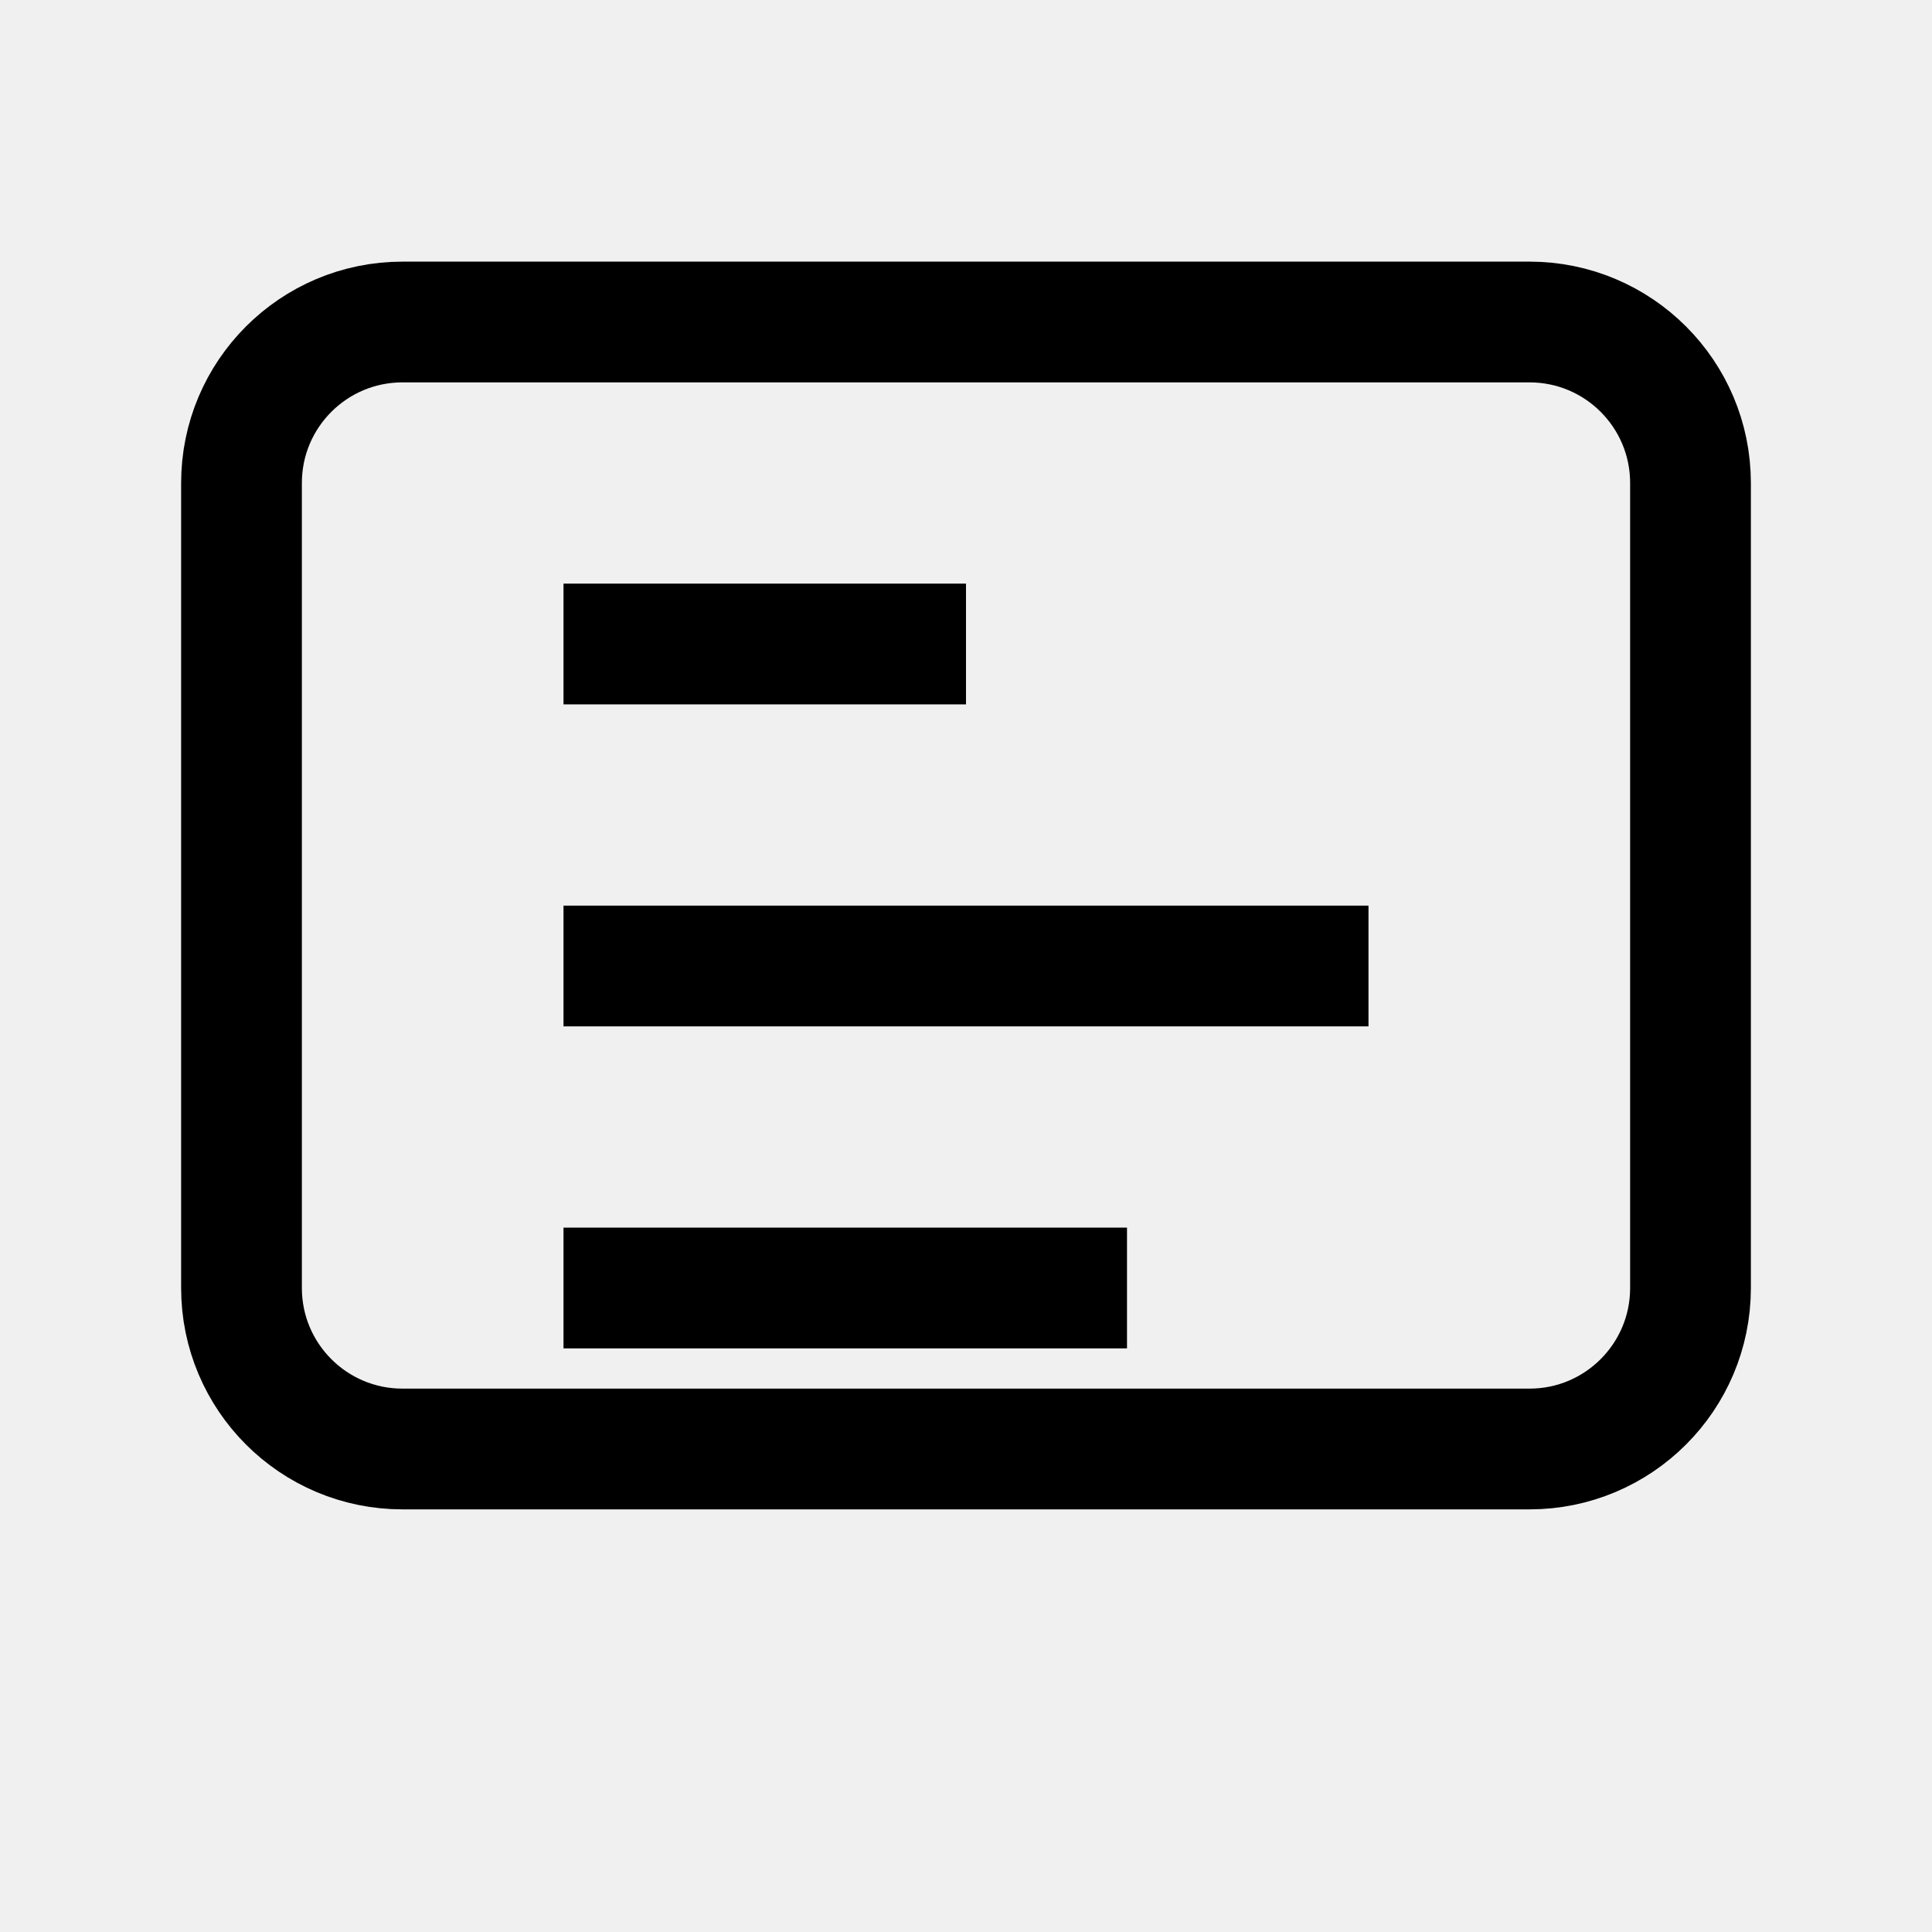
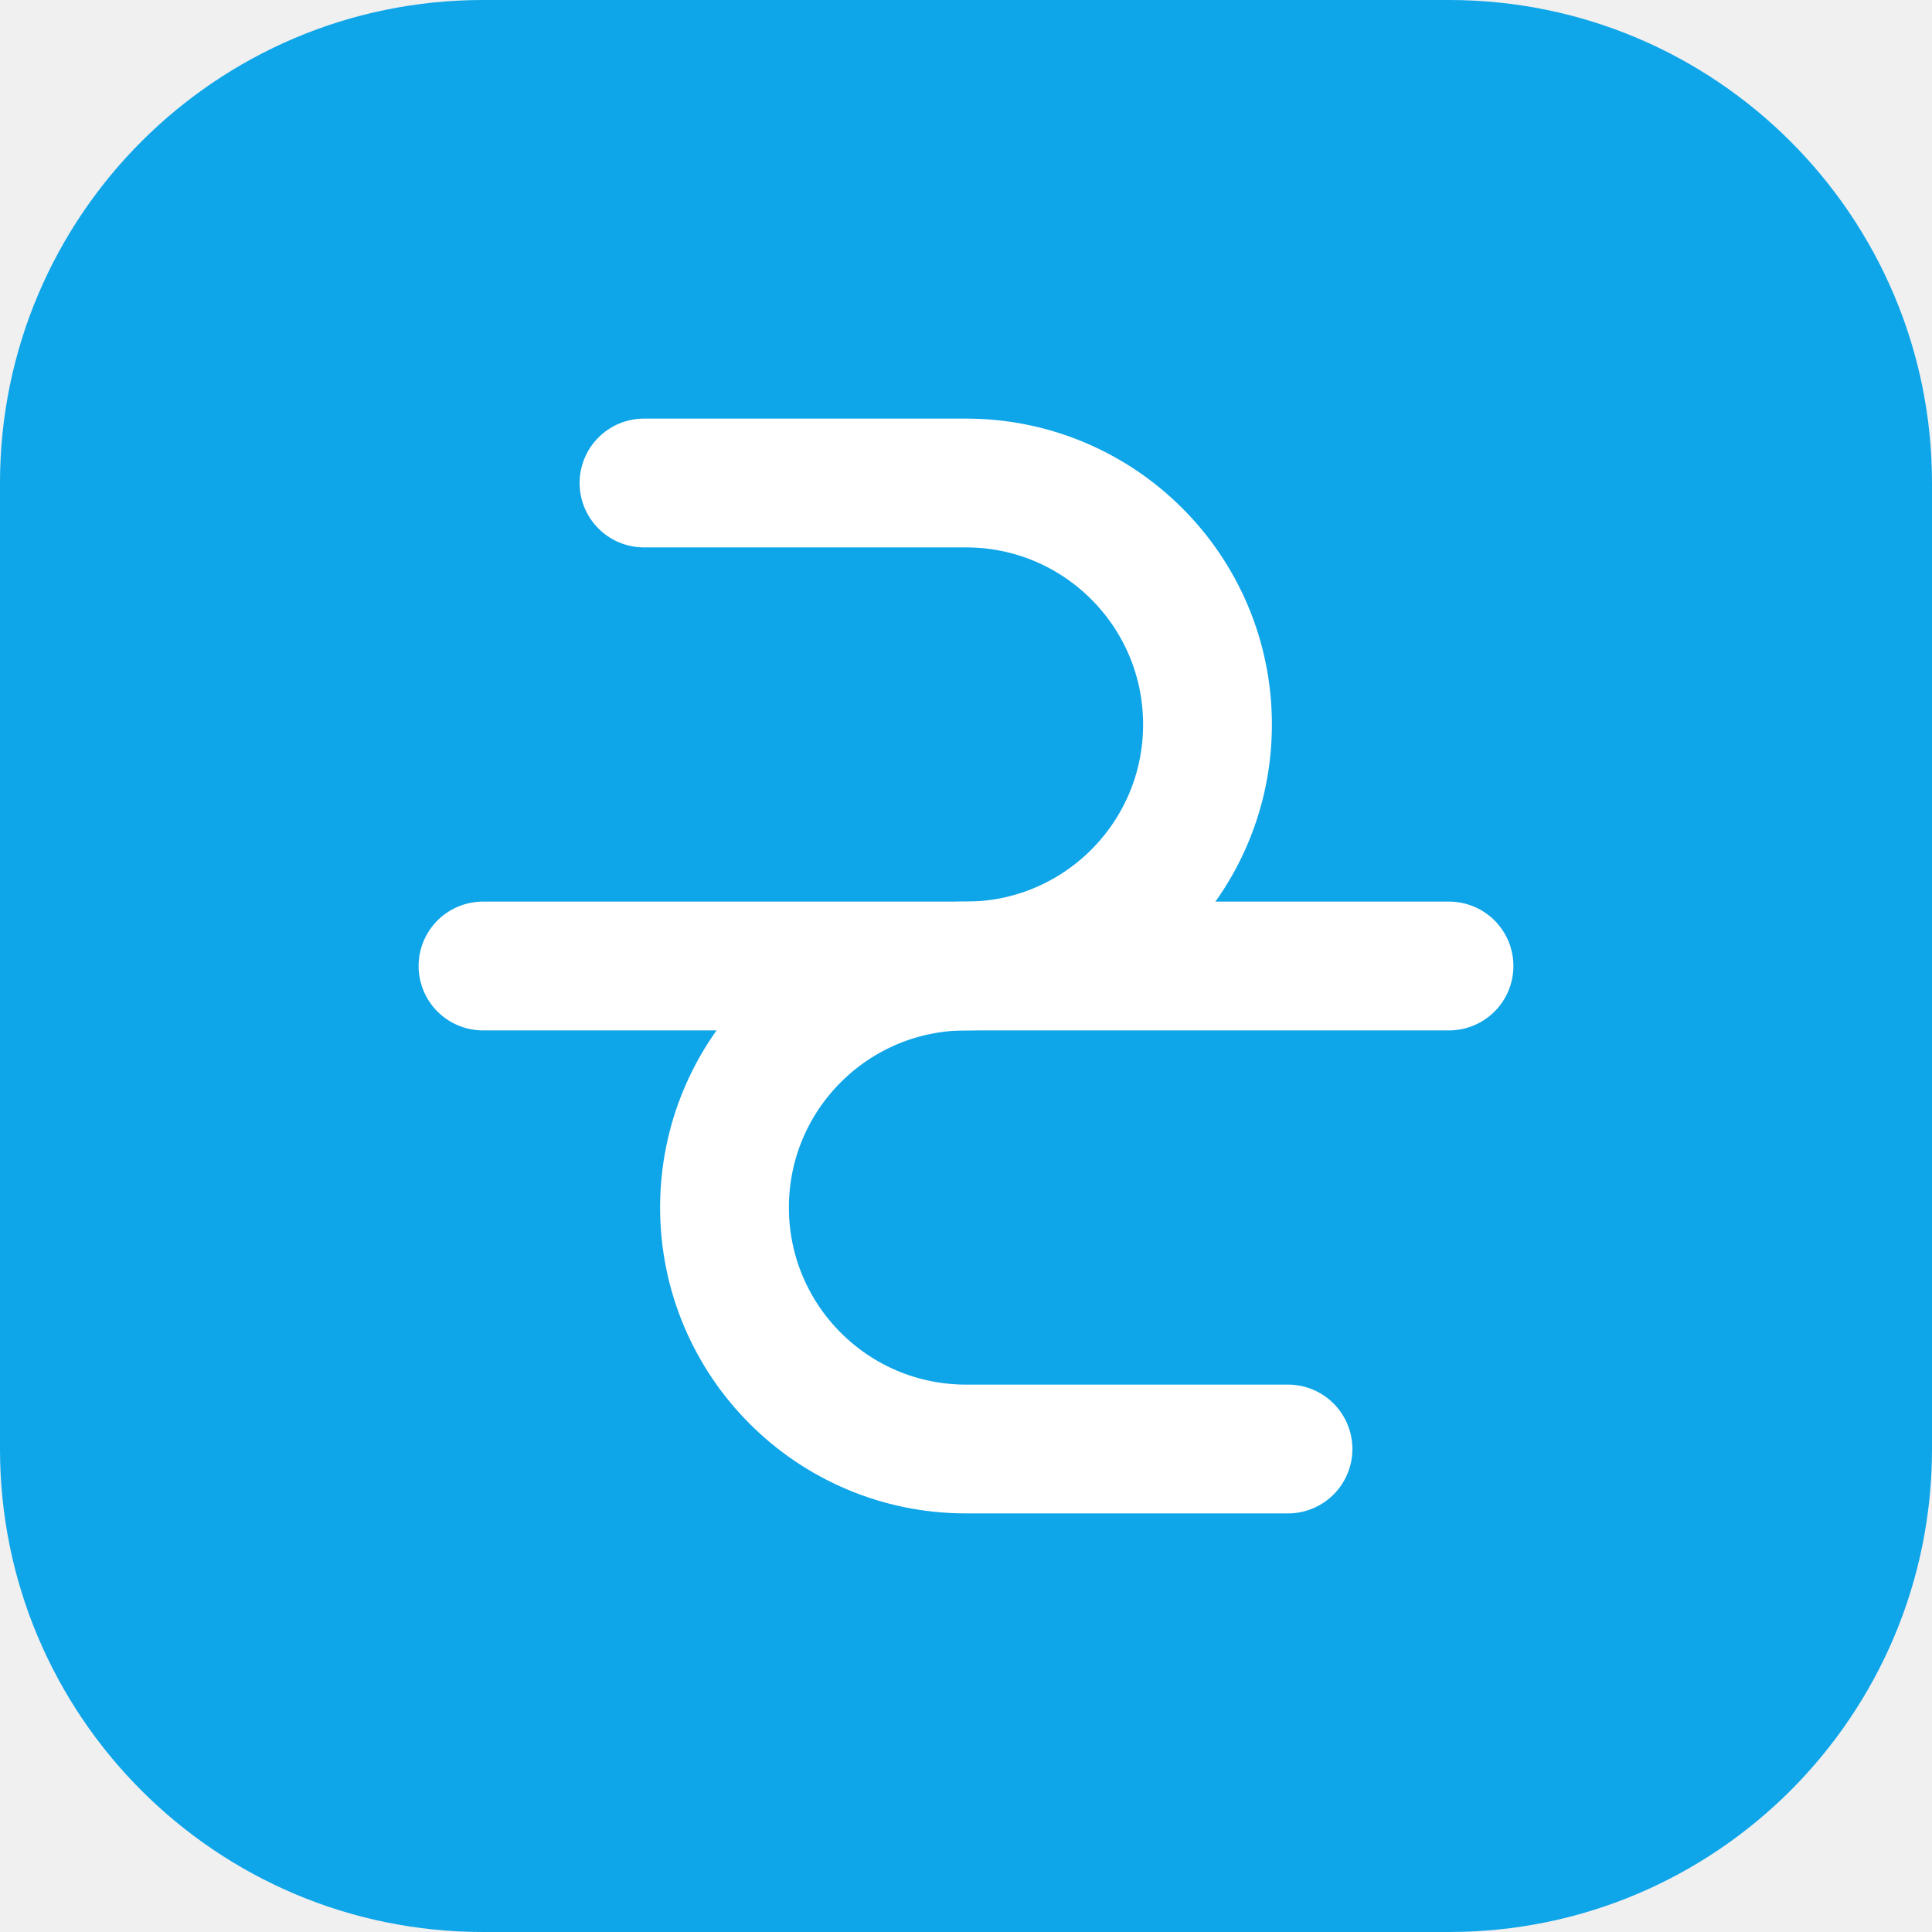
- <svg xmlns="http://www.w3.org/2000/svg" width="64" height="64" viewBox="0 0 24 24" fill="none" stroke="currentColor" stroke-width="1.5">
-   <rect x="3" y="4" width="18" height="14" rx="2" />
-   <path d="M7 8h5M7 12h10M7 16h7" />
+ <svg xmlns="http://www.w3.org/2000/svg" width="256" height="256" viewBox="0 0 24 24" fill="none">
+   <rect width="24" height="24" rx="6" fill="#0ea5e9" />
+   <path d="M6 12h6a3 3 0 1 0 0-6H8" stroke="#fff" stroke-width="1.6" stroke-linecap="round" stroke-linejoin="round" />
+   <path d="M18 12h-6a3 3 0 1 0 0 6h4" stroke="#fff" stroke-width="1.6" stroke-linecap="round" stroke-linejoin="round" />
</svg>
